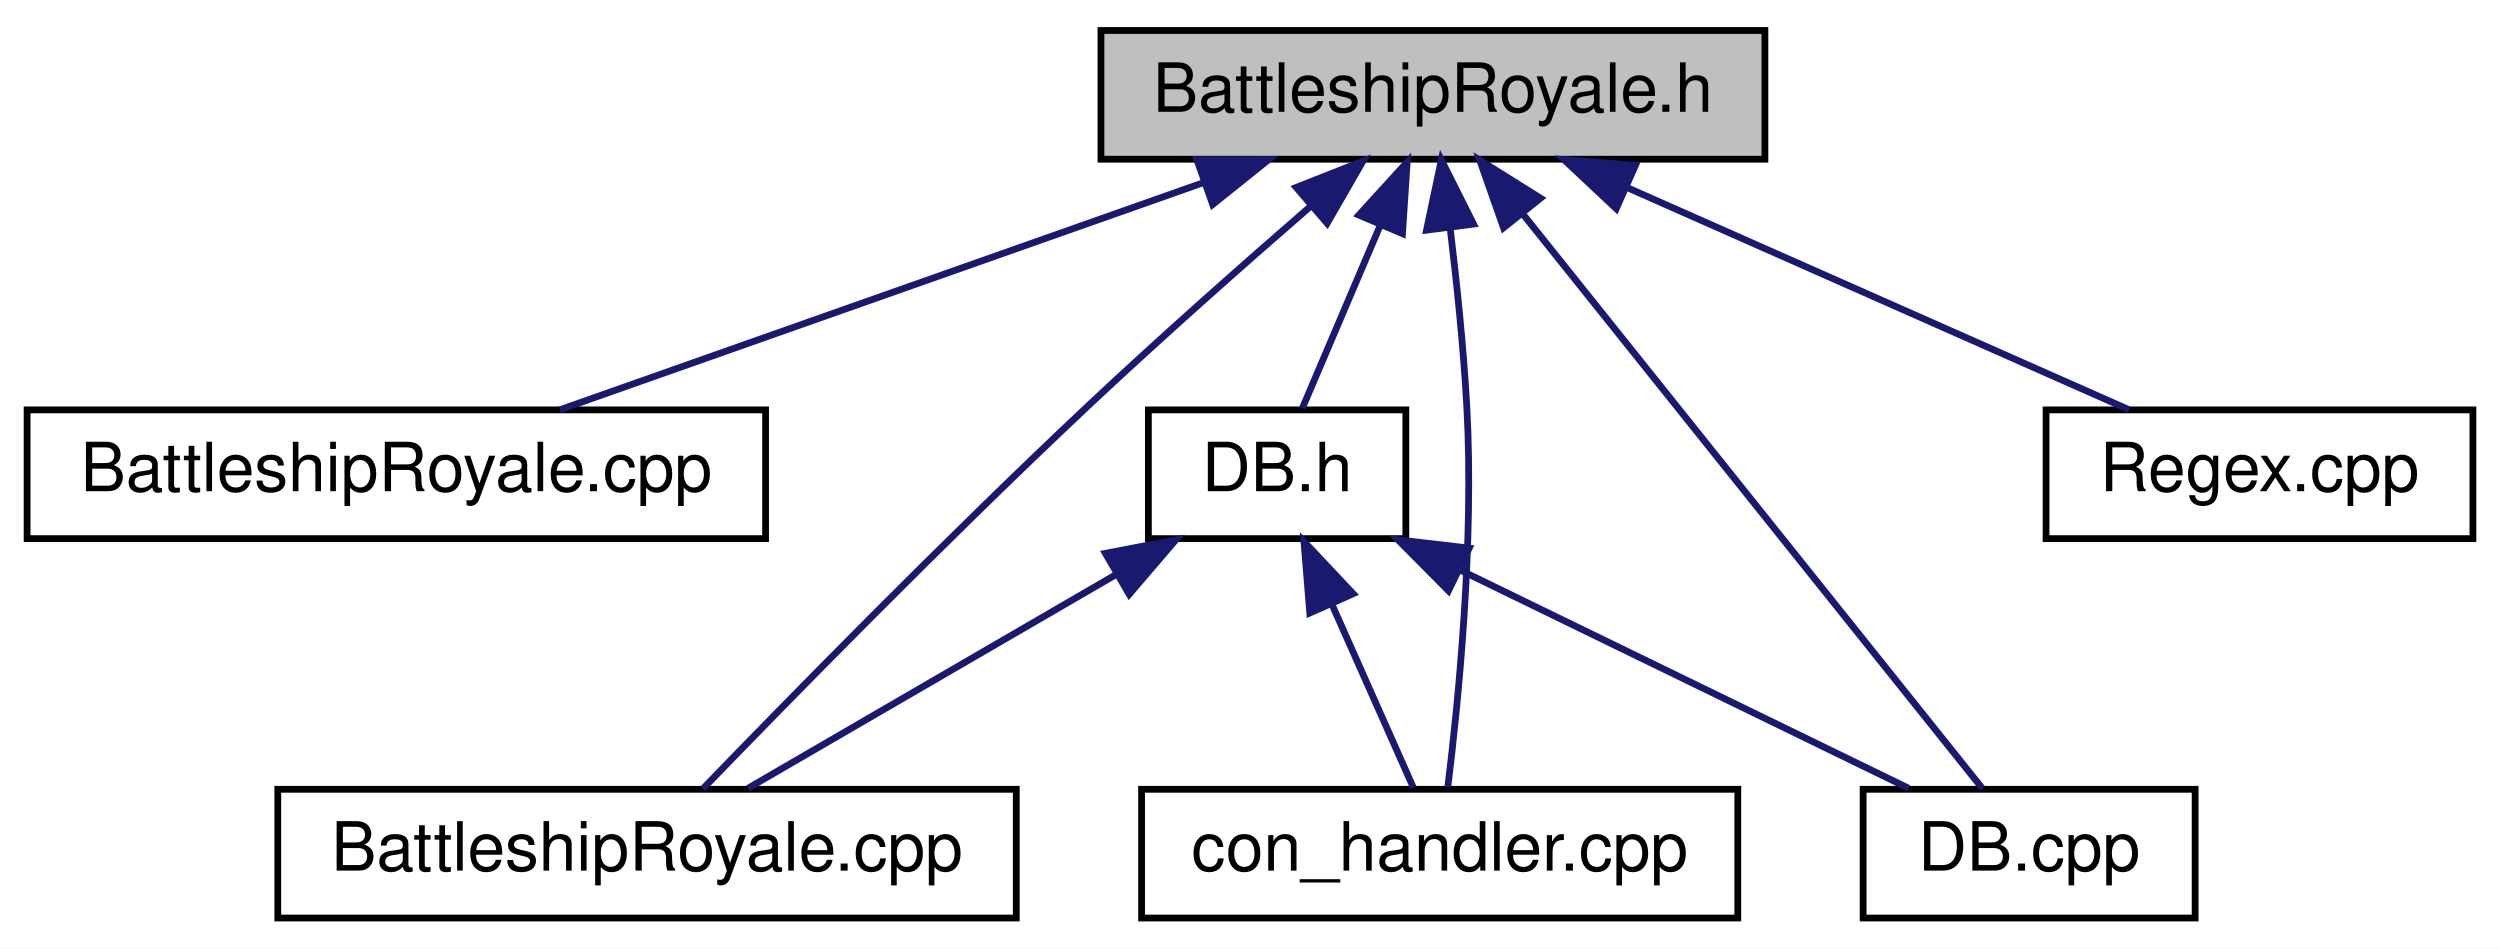
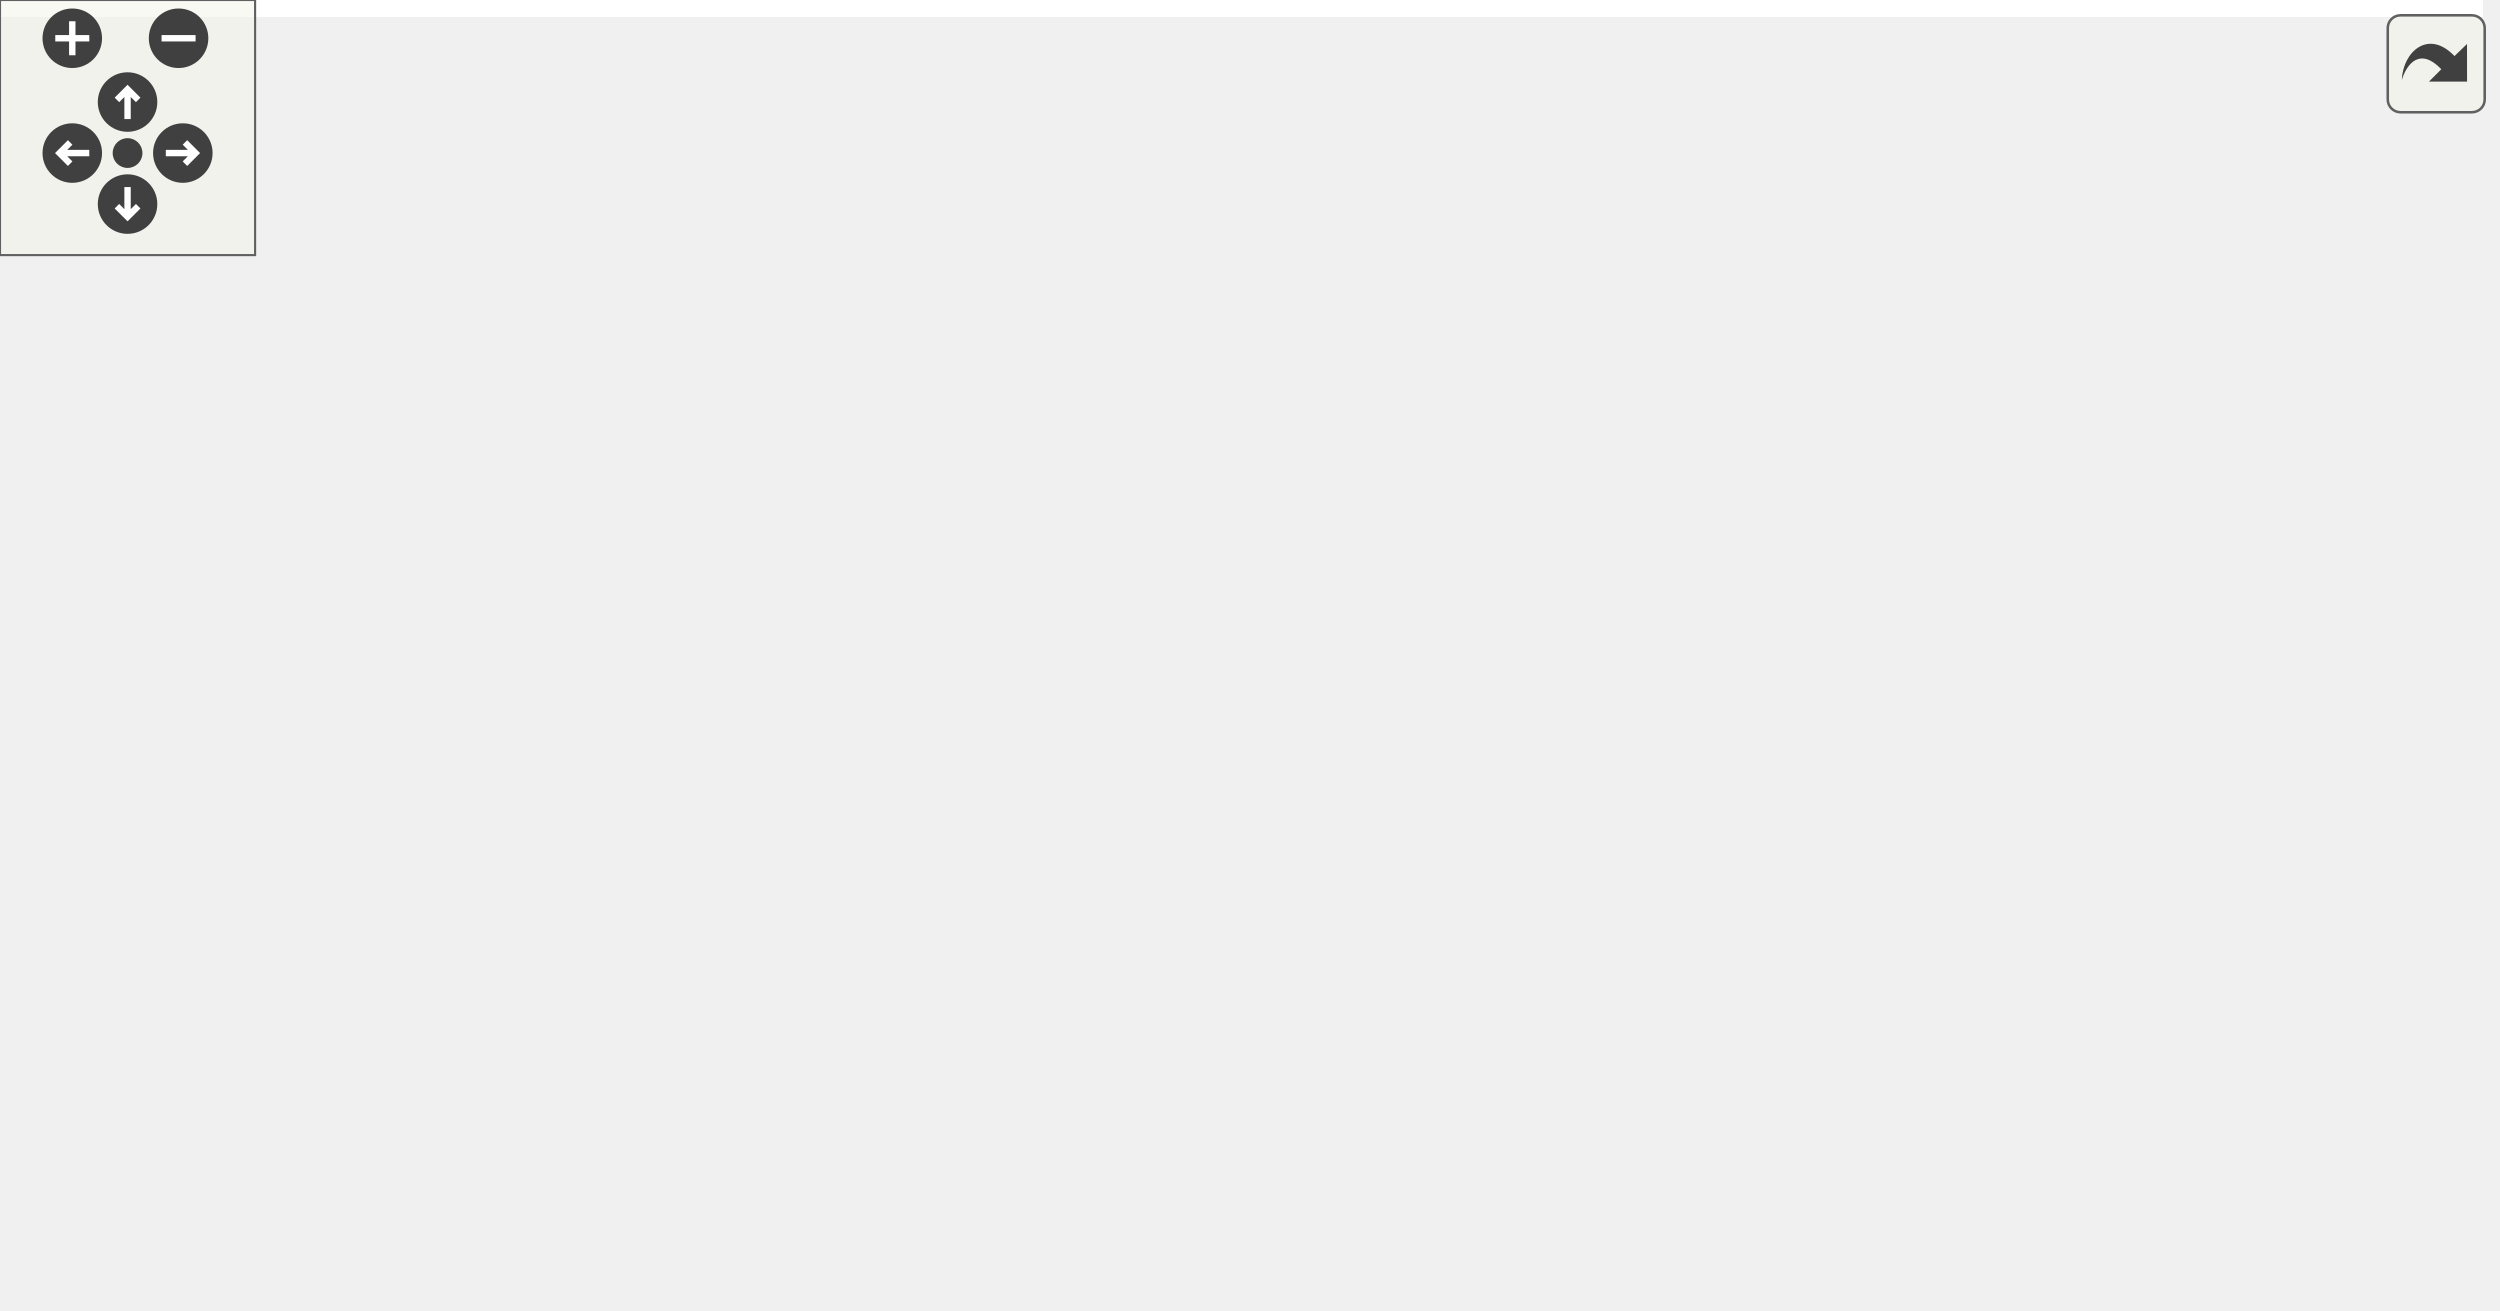
- <svg xmlns="http://www.w3.org/2000/svg" xmlns:xlink="http://www.w3.org/1999/xlink" width="369pt" height="140pt" viewBox="0.00 0.00 369.00 140.00">
-   <g id="graph0" class="graph" transform="scale(1 1) rotate(0) translate(4 136)">
-     <polygon fill="white" stroke="none" points="-4,4 -4,-136 365,-136 365,4 -4,4" />
-     <g id="node1" class="node">
-       <g id="a_node1">
-         <a xlink:title="Заголовочный файл с пространством имён, которое хранит в себе константы.">
-           <polygon fill="#bfbfbf" stroke="black" points="158.5,-112.5 158.5,-131.5 256.5,-131.5 256.5,-112.5 158.5,-112.5" />
-           <text text-anchor="middle" x="207.5" y="-119.5" font-family="Helvetica,sans-Serif" font-size="10.00">BattleshipRoyale.h</text>
-         </a>
-       </g>
-     </g>
-     <g id="node2" class="node">
-       <g id="a_node2">
-         <a xlink:href="client_2src_2_battleship_royale_8cpp.html" target="_top" xlink:title=" ">
-           <polygon fill="white" stroke="black" points="0,-56.5 0,-75.5 109,-75.5 109,-56.5 0,-56.5" />
-           <text text-anchor="middle" x="54.5" y="-63.5" font-family="Helvetica,sans-Serif" font-size="10.00">BattleshipRoyale.cpp</text>
-         </a>
-       </g>
-     </g>
-     <g id="edge1" class="edge">
-       <path fill="none" stroke="midnightblue" d="M173.611,-109.039C144.823,-98.879 104.213,-84.546 78.63,-75.516" />
-       <polygon fill="midnightblue" stroke="midnightblue" points="172.662,-112.416 183.257,-112.444 174.992,-105.815 172.662,-112.416" />
-     </g>
-     <g id="node3" class="node">
-       <g id="a_node3">
-         <a xlink:href="server_2src_2_battleship_royale_8cpp.html" target="_top" xlink:title="Сервер">
-           <polygon fill="white" stroke="black" points="37,-0.5 37,-19.5 146,-19.5 146,-0.5 37,-0.5" />
-           <text text-anchor="middle" x="91.5" y="-7.5" font-family="Helvetica,sans-Serif" font-size="10.00">BattleshipRoyale.cpp</text>
-         </a>
-       </g>
-     </g>
-     <g id="edge2" class="edge">
-       <path fill="none" stroke="midnightblue" d="M189.554,-105.648C179.669,-97.072 167.258,-86.106 156.5,-76 135.564,-56.331 111.934,-32.187 99.749,-19.584" />
-       <polygon fill="midnightblue" stroke="midnightblue" points="187.314,-108.338 197.172,-112.219 191.886,-103.037 187.314,-108.338" />
-     </g>
-     <g id="node4" class="node">
-       <g id="a_node4">
-         <a xlink:href="_d_b_8h.html" target="_top" xlink:title="Работа с базой данных">
-           <polygon fill="white" stroke="black" points="165.5,-56.5 165.5,-75.5 203.5,-75.5 203.5,-56.5 165.5,-56.5" />
-           <text text-anchor="middle" x="184.5" y="-63.5" font-family="Helvetica,sans-Serif" font-size="10.00">DB.h</text>
-         </a>
-       </g>
-     </g>
-     <g id="edge3" class="edge">
-       <path fill="none" stroke="midnightblue" d="M199.701,-102.69C195.825,-93.589 191.321,-83.014 188.227,-75.751" />
-       <polygon fill="midnightblue" stroke="midnightblue" points="196.563,-104.254 203.702,-112.083 203.003,-101.511 196.563,-104.254" />
-     </g>
-     <g id="node5" class="node">
-       <g id="a_node5">
-         <a xlink:href="server_2src_2con__handler_8cpp.html" target="_top" xlink:title="handler">
-           <polygon fill="white" stroke="black" points="164.5,-0.5 164.5,-19.5 252.5,-19.5 252.5,-0.5 164.5,-0.5" />
-           <text text-anchor="middle" x="208.5" y="-7.5" font-family="Helvetica,sans-Serif" font-size="10.00">con_handler.cpp</text>
-         </a>
-       </g>
-     </g>
-     <g id="edge7" class="edge">
-       <path fill="none" stroke="midnightblue" d="M210.054,-102.233C211.029,-94.175 212.021,-84.642 212.5,-76 213.613,-55.906 211.244,-32.33 209.698,-19.829" />
-       <polygon fill="midnightblue" stroke="midnightblue" points="206.552,-102.031 208.742,-112.397 213.494,-102.927 206.552,-102.031" />
-     </g>
-     <g id="node6" class="node">
-       <g id="a_node6">
-         <a xlink:href="_d_b_8cpp.html" target="_top" xlink:title="Работа с базой данных">
-           <polygon fill="white" stroke="black" points="271,-0.5 271,-19.5 320,-19.5 320,-0.5 271,-0.5" />
-           <text text-anchor="middle" x="295.5" y="-7.5" font-family="Helvetica,sans-Serif" font-size="10.00">DB.cpp</text>
-         </a>
-       </g>
-     </g>
-     <g id="edge8" class="edge">
-       <path fill="none" stroke="midnightblue" d="M220.882,-104.272C239.905,-80.494 274.069,-37.789 288.627,-19.591" />
-       <polygon fill="midnightblue" stroke="midnightblue" points="217.919,-102.373 214.405,-112.368 223.385,-106.746 217.919,-102.373" />
-     </g>
-     <g id="node7" class="node">
-       <g id="a_node7">
-         <a xlink:href="server_2src_2regex_8cpp.html" target="_top" xlink:title="Работа с регулярными выражениями">
-           <polygon fill="white" stroke="black" points="298,-56.5 298,-75.5 361,-75.5 361,-56.5 298,-56.5" />
-           <text text-anchor="middle" x="329.5" y="-63.5" font-family="Helvetica,sans-Serif" font-size="10.00">Regex.cpp</text>
-         </a>
-       </g>
-     </g>
-     <g id="edge9" class="edge">
-       <path fill="none" stroke="midnightblue" d="M236.039,-108.368C258.886,-98.255 290.305,-84.349 310.259,-75.516" />
-       <polygon fill="midnightblue" stroke="midnightblue" points="234.559,-105.196 226.831,-112.444 237.392,-111.597 234.559,-105.196" />
-     </g>
-     <g id="edge4" class="edge">
-       <path fill="none" stroke="midnightblue" d="M160.694,-51.177C143.581,-41.241 121.035,-28.149 106.405,-19.654" />
-       <polygon fill="midnightblue" stroke="midnightblue" points="159.153,-54.329 169.558,-56.324 162.668,-48.276 159.153,-54.329" />
-     </g>
-     <g id="edge5" class="edge">
-       <path fill="none" stroke="midnightblue" d="M192.638,-46.69C196.683,-37.589 201.383,-27.014 204.611,-19.751" />
-       <polygon fill="midnightblue" stroke="midnightblue" points="189.326,-45.523 188.463,-56.083 195.723,-48.366 189.326,-45.523" />
-     </g>
-     <g id="edge6" class="edge">
-       <path fill="none" stroke="midnightblue" d="M211.505,-51.862C232.088,-41.849 259.845,-28.346 277.71,-19.654" />
-       <polygon fill="midnightblue" stroke="midnightblue" points="209.795,-48.802 202.334,-56.324 212.858,-55.097 209.795,-48.802" />
+ <svg xmlns="http://www.w3.org/2000/svg" xmlns:xlink="http://www.w3.org/1999/xlink" id="main" version="1.1" xml:space="preserve">
+   <style type="text/css">
+ .edge:hover path { stroke: red; }
+ .edge:hover polygon { stroke: red; fill: red; }
+ </style>
+   <defs>
+     <circle id="rim" cx="0" cy="0" r="7" />
+     <circle id="rim2" cx="0" cy="0" r="3.5" />
+     <g id="zoomPlus">
+       <use xlink:href="#rim" fill="#404040">
+         <set attributeName="fill" to="#808080" begin="zoomplus.mouseover" end="zoomplus.mouseout" />
+       </use>
+       <path d="M-4,0h8M0,-4v8" fill="none" stroke="white" stroke-width="1.5" pointer-events="none" />
+     </g>
+     <g id="zoomMin">
+       <use xlink:href="#rim" fill="#404040">
+         <set attributeName="fill" to="#808080" begin="zoomminus.mouseover" end="zoomminus.mouseout" />
+       </use>
+       <path d="M-4,0h8" fill="none" stroke="white" stroke-width="1.5" pointer-events="none" />
+     </g>
+     <g id="dirArrow">
+       <path fill="none" stroke="white" stroke-width="1.5" d="M0,-3.0v7 M-2.5,-0.5L0,-3.0L2.5,-0.5" />
+     </g>
+     <g id="resetDef">
+       <use xlink:href="#rim2" fill="#404040">
+         <set attributeName="fill" to="#808080" begin="reset.mouseover" end="reset.mouseout" />
+       </use>
+     </g>
+   </defs>
+   <svg id="graph" class="graph">
+     <g id="viewport">
+       <polygon fill="white" stroke="none" points="-4,4 -4,-248 584,-248 584,4 -4,4" />
+       <g id="node1" class="node">
+         <g id="a_node1">
+           <a xlink:title="Заголовочный файл с пространством имён, которое хранит в себе константы.">
+             <polygon fill="#bfbfbf" stroke="black" points="345.5,-224.5 345.5,-243.5 443.5,-243.5 443.5,-224.5 345.5,-224.5" />
+             <text text-anchor="middle" x="394.5" y="-231.5" font-family="Helvetica,sans-Serif" font-size="10.00">BattleshipRoyale.h</text>
+           </a>
+         </g>
+       </g>
+       <g id="node2" class="node">
+         <g id="a_node2">
+           <a xlink:href="client_2src_2_battleship_royale_8cpp.html" target="_top" xlink:title="Клиент">
+             <polygon fill="white" stroke="black" points="0,-168.5 0,-187.5 109,-187.5 109,-168.5 0,-168.5" />
+             <text text-anchor="middle" x="54.5" y="-175.5" font-family="Helvetica,sans-Serif" font-size="10.00">BattleshipRoyale.cpp</text>
+           </a>
+         </g>
+       </g>
+       <g id="edge1" class="edge">
+         <path fill="none" stroke="midnightblue" d="M335.47,-223.625C271.377,-213.445 169.908,-197.33 108.048,-187.505" />
+         <polygon fill="midnightblue" stroke="midnightblue" points="334.999,-227.094 345.424,-225.206 336.097,-220.18 334.999,-227.094" />
+       </g>
+       <g id="node3" class="node">
+         <g id="a_node3">
+           <a xlink:href="server_2src_2_battleship_royale_8cpp.html" target="_top" xlink:title="Сервер">
+             <polygon fill="white" stroke="black" points="102,-0.5 102,-19.5 211,-19.5 211,-0.5 102,-0.5" />
+             <text text-anchor="middle" x="156.5" y="-7.5" font-family="Helvetica,sans-Serif" font-size="10.00">BattleshipRoyale.cpp</text>
+           </a>
+         </g>
+       </g>
+       <g id="edge2" class="edge">
+         <path fill="none" stroke="midnightblue" d="M336.047,-222.096C285.789,-209.463 215.698,-183.407 178.5,-132 152.966,-96.713 154.157,-40.828 155.694,-19.581" />
+         <polygon fill="midnightblue" stroke="midnightblue" points="335.277,-225.511 345.819,-224.447 336.915,-218.705 335.277,-225.511" />
+       </g>
+       <g id="node4" class="node">
+         <g id="a_node4">
+           <a xlink:href="_mini_d_b_8h.html" target="_top" xlink:title="Облегчённый класс для работы с бд">
+             <polygon fill="white" stroke="black" points="259.5,-168.5 259.5,-187.5 315.5,-187.5 315.5,-168.5 259.5,-168.5" />
+             <text text-anchor="middle" x="287.5" y="-175.5" font-family="Helvetica,sans-Serif" font-size="10.00">MiniDB.h</text>
+           </a>
+         </g>
+       </g>
+       <g id="edge3" class="edge">
+         <path fill="none" stroke="midnightblue" d="M368.198,-219.726C348.385,-209.727 321.793,-196.307 304.649,-187.655" />
+         <polygon fill="midnightblue" stroke="midnightblue" points="366.804,-222.943 377.309,-224.324 369.958,-216.694 366.804,-222.943" />
+       </g>
+       <g id="node8" class="node">
+         <g id="a_node8">
+           <a xlink:href="server_2src_2con__handler_8cpp.html" target="_top" xlink:title="handler">
+             <polygon fill="white" stroke="black" points="318.5,-56.5 318.5,-75.5 406.5,-75.5 406.5,-56.5 318.5,-56.5" />
+             <text text-anchor="middle" x="362.5" y="-63.5" font-family="Helvetica,sans-Serif" font-size="10.00">con_handler.cpp</text>
+           </a>
+         </g>
+       </g>
+       <g id="edge11" class="edge">
+         <path fill="none" stroke="midnightblue" d="M392.304,-214.305C389.329,-190.415 383.462,-147.858 375.5,-112 372.644,-99.139 368.197,-84.535 365.316,-75.544" />
+         <polygon fill="midnightblue" stroke="midnightblue" points="388.853,-214.915 393.529,-224.422 395.802,-214.074 388.853,-214.915" />
+       </g>
+       <g id="node10" class="node">
+         <g id="a_node10">
+           <a xlink:href="_d_b_8h.html" target="_top" xlink:title="Работа с базой данных">
+             <polygon fill="white" stroke="black" points="422.5,-168.5 422.5,-187.5 460.5,-187.5 460.5,-168.5 422.5,-168.5" />
+             <text text-anchor="middle" x="441.5" y="-175.5" font-family="Helvetica,sans-Serif" font-size="10.00">DB.h</text>
+           </a>
+         </g>
+       </g>
+       <g id="edge12" class="edge">
+         <path fill="none" stroke="midnightblue" d="M408.921,-216.431C417.158,-206.967 427.154,-195.483 433.883,-187.751" />
+         <polygon fill="midnightblue" stroke="midnightblue" points="406.186,-214.242 402.261,-224.083 411.466,-218.838 406.186,-214.242" />
+       </g>
+       <g id="node11" class="node">
+         <g id="a_node11">
+           <a xlink:href="_d_b_8cpp.html" target="_top" xlink:title="Работа с базой данных">
+             <polygon fill="white" stroke="black" points="443,-112.5 443,-131.5 492,-131.5 492,-112.5 443,-112.5" />
+             <text text-anchor="middle" x="467.5" y="-119.5" font-family="Helvetica,sans-Serif" font-size="10.00">DB.cpp</text>
+           </a>
+         </g>
+       </g>
+       <g id="edge14" class="edge">
+         <path fill="none" stroke="midnightblue" d="M431.213,-220.268C445.838,-213.181 461.153,-202.742 469.5,-188 479.624,-170.119 474.342,-144.81 470.443,-131.672" />
+         <polygon fill="midnightblue" stroke="midnightblue" points="429.503,-217.197 421.782,-224.453 432.342,-223.596 429.503,-217.197" />
+       </g>
+       <g id="node12" class="node">
+         <g id="a_node12">
+           <a xlink:href="server_2src_2regex_8cpp.html" target="_top" xlink:title="Работа с регулярными выражениями">
+             <polygon fill="white" stroke="black" points="517,-168.5 517,-187.5 580,-187.5 580,-168.5 517,-168.5" />
+             <text text-anchor="middle" x="548.5" y="-175.5" font-family="Helvetica,sans-Serif" font-size="10.00">Regex.cpp</text>
+           </a>
+         </g>
+       </g>
+       <g id="edge15" class="edge">
+         <path fill="none" stroke="midnightblue" d="M428.611,-221.039C457.587,-210.879 498.462,-196.546 524.212,-187.516" />
+         <polygon fill="midnightblue" stroke="midnightblue" points="427.18,-217.832 418.902,-224.444 429.497,-224.437 427.18,-217.832" />
+       </g>
+       <g id="edge4" class="edge">
+         <path fill="none" stroke="midnightblue" d="M249.778,-166.64C230.816,-159.672 208.874,-148.648 194.5,-132 165.146,-98.001 158.444,-41.352 156.933,-19.741" />
+         <polygon fill="midnightblue" stroke="midnightblue" points="248.771,-169.995 259.366,-169.923 251.038,-163.373 248.771,-169.995" />
+       </g>
+       <g id="node5" class="node">
+         <g id="a_node5">
+           <a xlink:href="server_2src_2con__handler_8h.html" target="_top" xlink:title="handler">
+             <polygon fill="white" stroke="black" points="204,-112.5 204,-131.5 281,-131.5 281,-112.5 204,-112.5" />
+             <text text-anchor="middle" x="242.5" y="-119.5" font-family="Helvetica,sans-Serif" font-size="10.00">con_handler.h</text>
+           </a>
+         </g>
+       </g>
+       <g id="edge5" class="edge">
+         <path fill="none" stroke="midnightblue" d="M273.453,-160.144C265.613,-150.736 256.171,-139.405 249.793,-131.751" />
+         <polygon fill="midnightblue" stroke="midnightblue" points="270.979,-162.641 280.069,-168.083 276.356,-158.16 270.979,-162.641" />
+       </g>
+       <g id="node9" class="node">
+         <g id="a_node9">
+           <a xlink:href="_mini_d_b_8cpp.html" target="_top" xlink:title="Облегчённый класс для работы с бд">
+             <polygon fill="white" stroke="black" points="299,-112.5 299,-131.5 366,-131.5 366,-112.5 299,-112.5" />
+             <text text-anchor="middle" x="332.5" y="-119.5" font-family="Helvetica,sans-Serif" font-size="10.00">MiniDB.cpp</text>
+           </a>
+         </g>
+       </g>
+       <g id="edge10" class="edge">
+         <path fill="none" stroke="midnightblue" d="M301.547,-160.144C309.387,-150.736 318.829,-139.405 325.207,-131.751" />
+         <polygon fill="midnightblue" stroke="midnightblue" points="298.644,-158.16 294.931,-168.083 304.021,-162.641 298.644,-158.16" />
+       </g>
+       <g id="node6" class="node">
+         <g id="a_node6">
+           <a xlink:href="server_2src_2_server_8h.html" target="_top" xlink:title="Асинхронный сервер написанный на boost asio.">
+             <polygon fill="white" stroke="black" points="216.5,-56.5 216.5,-75.5 268.5,-75.5 268.5,-56.5 216.5,-56.5" />
+             <text text-anchor="middle" x="242.5" y="-63.5" font-family="Helvetica,sans-Serif" font-size="10.00">Server.h</text>
+           </a>
+         </g>
+       </g>
+       <g id="edge6" class="edge">
+         <path fill="none" stroke="midnightblue" d="M242.5,-101.805C242.5,-92.91 242.5,-82.78 242.5,-75.751" />
+         <polygon fill="midnightblue" stroke="midnightblue" points="239,-102.083 242.5,-112.083 246,-102.083 239,-102.083" />
+       </g>
+       <g id="edge9" class="edge">
+         <path fill="none" stroke="midnightblue" d="M270.873,-108.232C293.32,-98.131 324.035,-84.309 343.575,-75.516" />
+         <polygon fill="midnightblue" stroke="midnightblue" points="269.197,-105.148 261.514,-112.444 272.07,-111.532 269.197,-105.148" />
+       </g>
+       <g id="edge7" class="edge">
+         <path fill="none" stroke="midnightblue" d="M220.045,-50.901C204.276,-40.999 183.686,-28.07 170.283,-19.654" />
+         <polygon fill="midnightblue" stroke="midnightblue" points="218.352,-53.97 228.683,-56.324 222.075,-48.042 218.352,-53.97" />
+       </g>
+       <g id="node7" class="node">
+         <g id="a_node7">
+           <a xlink:href="server_2src_2_server_8cpp.html" target="_top" xlink:title="Асинхронный сервер написанный на boost asio.">
+             <polygon fill="white" stroke="black" points="229.5,-0.5 229.5,-19.5 291.5,-19.5 291.5,-0.5 229.5,-0.5" />
+             <text text-anchor="middle" x="260.5" y="-7.5" font-family="Helvetica,sans-Serif" font-size="10.00">Server.cpp</text>
+           </a>
+         </g>
+       </g>
+       <g id="edge8" class="edge">
+         <path fill="none" stroke="midnightblue" d="M248.701,-46.396C251.713,-37.362 255.188,-26.936 257.583,-19.751" />
+         <polygon fill="midnightblue" stroke="midnightblue" points="245.314,-45.489 245.472,-56.083 251.955,-47.703 245.314,-45.489" />
+       </g>
+       <g id="edge13" class="edge">
+         <path fill="none" stroke="midnightblue" d="M450.175,-158.983C454.588,-149.817 459.752,-139.092 463.287,-131.751" />
+         <polygon fill="midnightblue" stroke="midnightblue" points="446.978,-157.555 445.793,-168.083 453.285,-160.591 446.978,-157.555" />
+       </g>
+     </g>
+   </svg>
+   <g id="navigator" transform="translate(0 0)" fill="#404254">
+     <rect fill="#f2f5e9" fill-opacity="0.5" stroke="#606060" stroke-width=".5" x="0" y="0" width="60" height="60" />
+     <use id="zoomplus" xlink:href="#zoomPlus" x="17" y="9" />
+     <use id="zoomminus" xlink:href="#zoomMin" x="42" y="9" />
+     <use id="reset" xlink:href="#resetDef" x="30" y="36" />
+     <g id="arrowUp" xlink:href="#dirArrow" transform="translate(30 24)">
+       <use xlink:href="#rim" fill="#404040">
+         <set attributeName="fill" to="#808080" begin="arrowUp.mouseover" end="arrowUp.mouseout" />
+       </use>
+       <path fill="none" stroke="white" stroke-width="1.5" d="M0,-3.0v7 M-2.5,-0.5L0,-3.0L2.5,-0.5" />
+     </g>
+     <g id="arrowRight" xlink:href="#dirArrow" transform="rotate(90) translate(36 -43)">
+       <use xlink:href="#rim" fill="#404040">
+         <set attributeName="fill" to="#808080" begin="arrowRight.mouseover" end="arrowRight.mouseout" />
+       </use>
+       <path fill="none" stroke="white" stroke-width="1.5" d="M0,-3.0v7 M-2.5,-0.5L0,-3.0L2.5,-0.5" />
+     </g>
+     <g id="arrowDown" xlink:href="#dirArrow" transform="rotate(180) translate(-30 -48)">
+       <use xlink:href="#rim" fill="#404040">
+         <set attributeName="fill" to="#808080" begin="arrowDown.mouseover" end="arrowDown.mouseout" />
+       </use>
+       <path fill="none" stroke="white" stroke-width="1.5" d="M0,-3.0v7 M-2.5,-0.5L0,-3.0L2.5,-0.5" />
+     </g>
+     <g id="arrowLeft" xlink:href="#dirArrow" transform="rotate(270) translate(-36 17)">
+       <use xlink:href="#rim" fill="#404040">
+         <set attributeName="fill" to="#808080" begin="arrowLeft.mouseover" end="arrowLeft.mouseout" />
+       </use>
+       <path fill="none" stroke="white" stroke-width="1.5" d="M0,-3.0v7 M-2.5,-0.5L0,-3.0L2.5,-0.5" />
    </g>
  </g>
+   <svg viewBox="0 0 15 15" width="100%" height="30px" preserveAspectRatio="xMaxYMin meet">
+     <g id="arrow_out" transform="scale(0.3 0.3)">
+       <a xlink:href="_battleship_royale_8h__dep__incl_org.svg" target="_base">
+         <rect id="button" ry="5" rx="5" y="6" x="6" height="38" width="38" fill="#f2f5e9" fill-opacity="0.5" stroke="#606060" stroke-width="1.0" />
+         <path id="arrow" d="M 11.5,31.437 C 11.94,20.098 22.043,11.323 32.159,21.979 L 37.069,17.246 C 37.069,17.246 37.088,32 37.088,32 L 22.16,31.978 C 22.16,31.978 26.998,27.14 26.998,27.14 C 18.529,18.264 13.292,25.23 11.5,31.437 z" style="fill:#404040;" />
+       </a>
+     </g>
+   </svg>
</svg>
